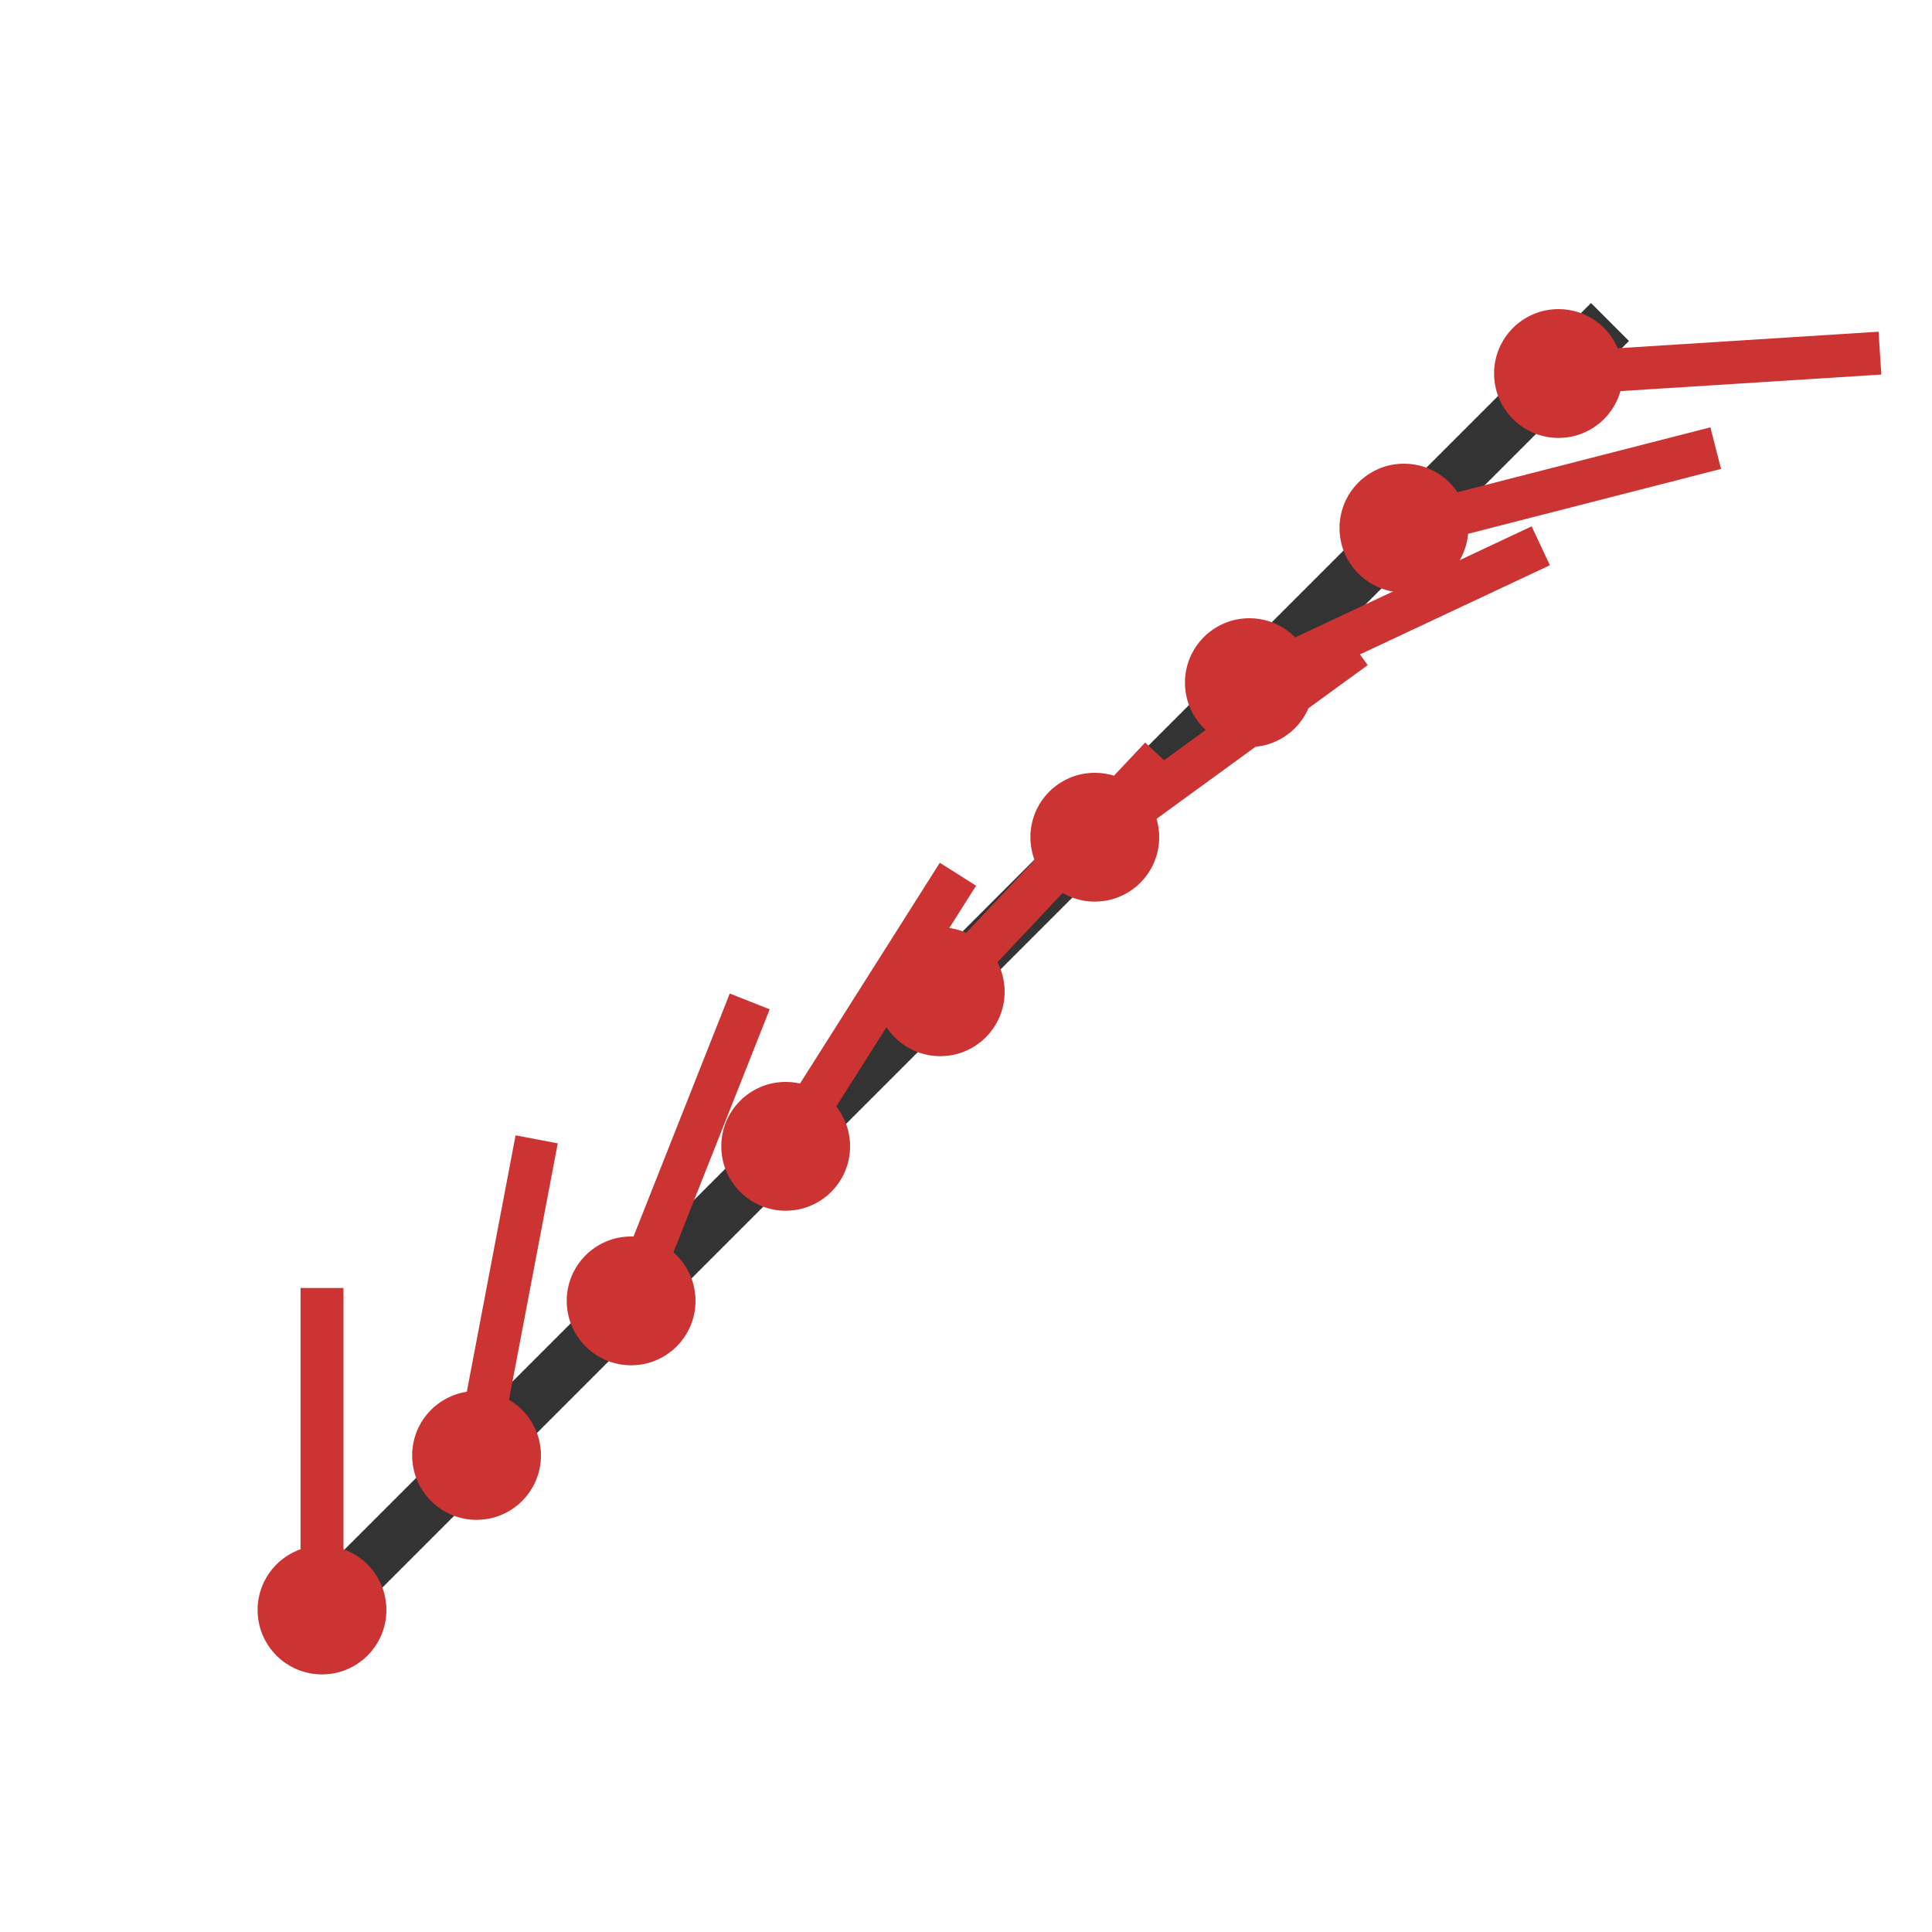
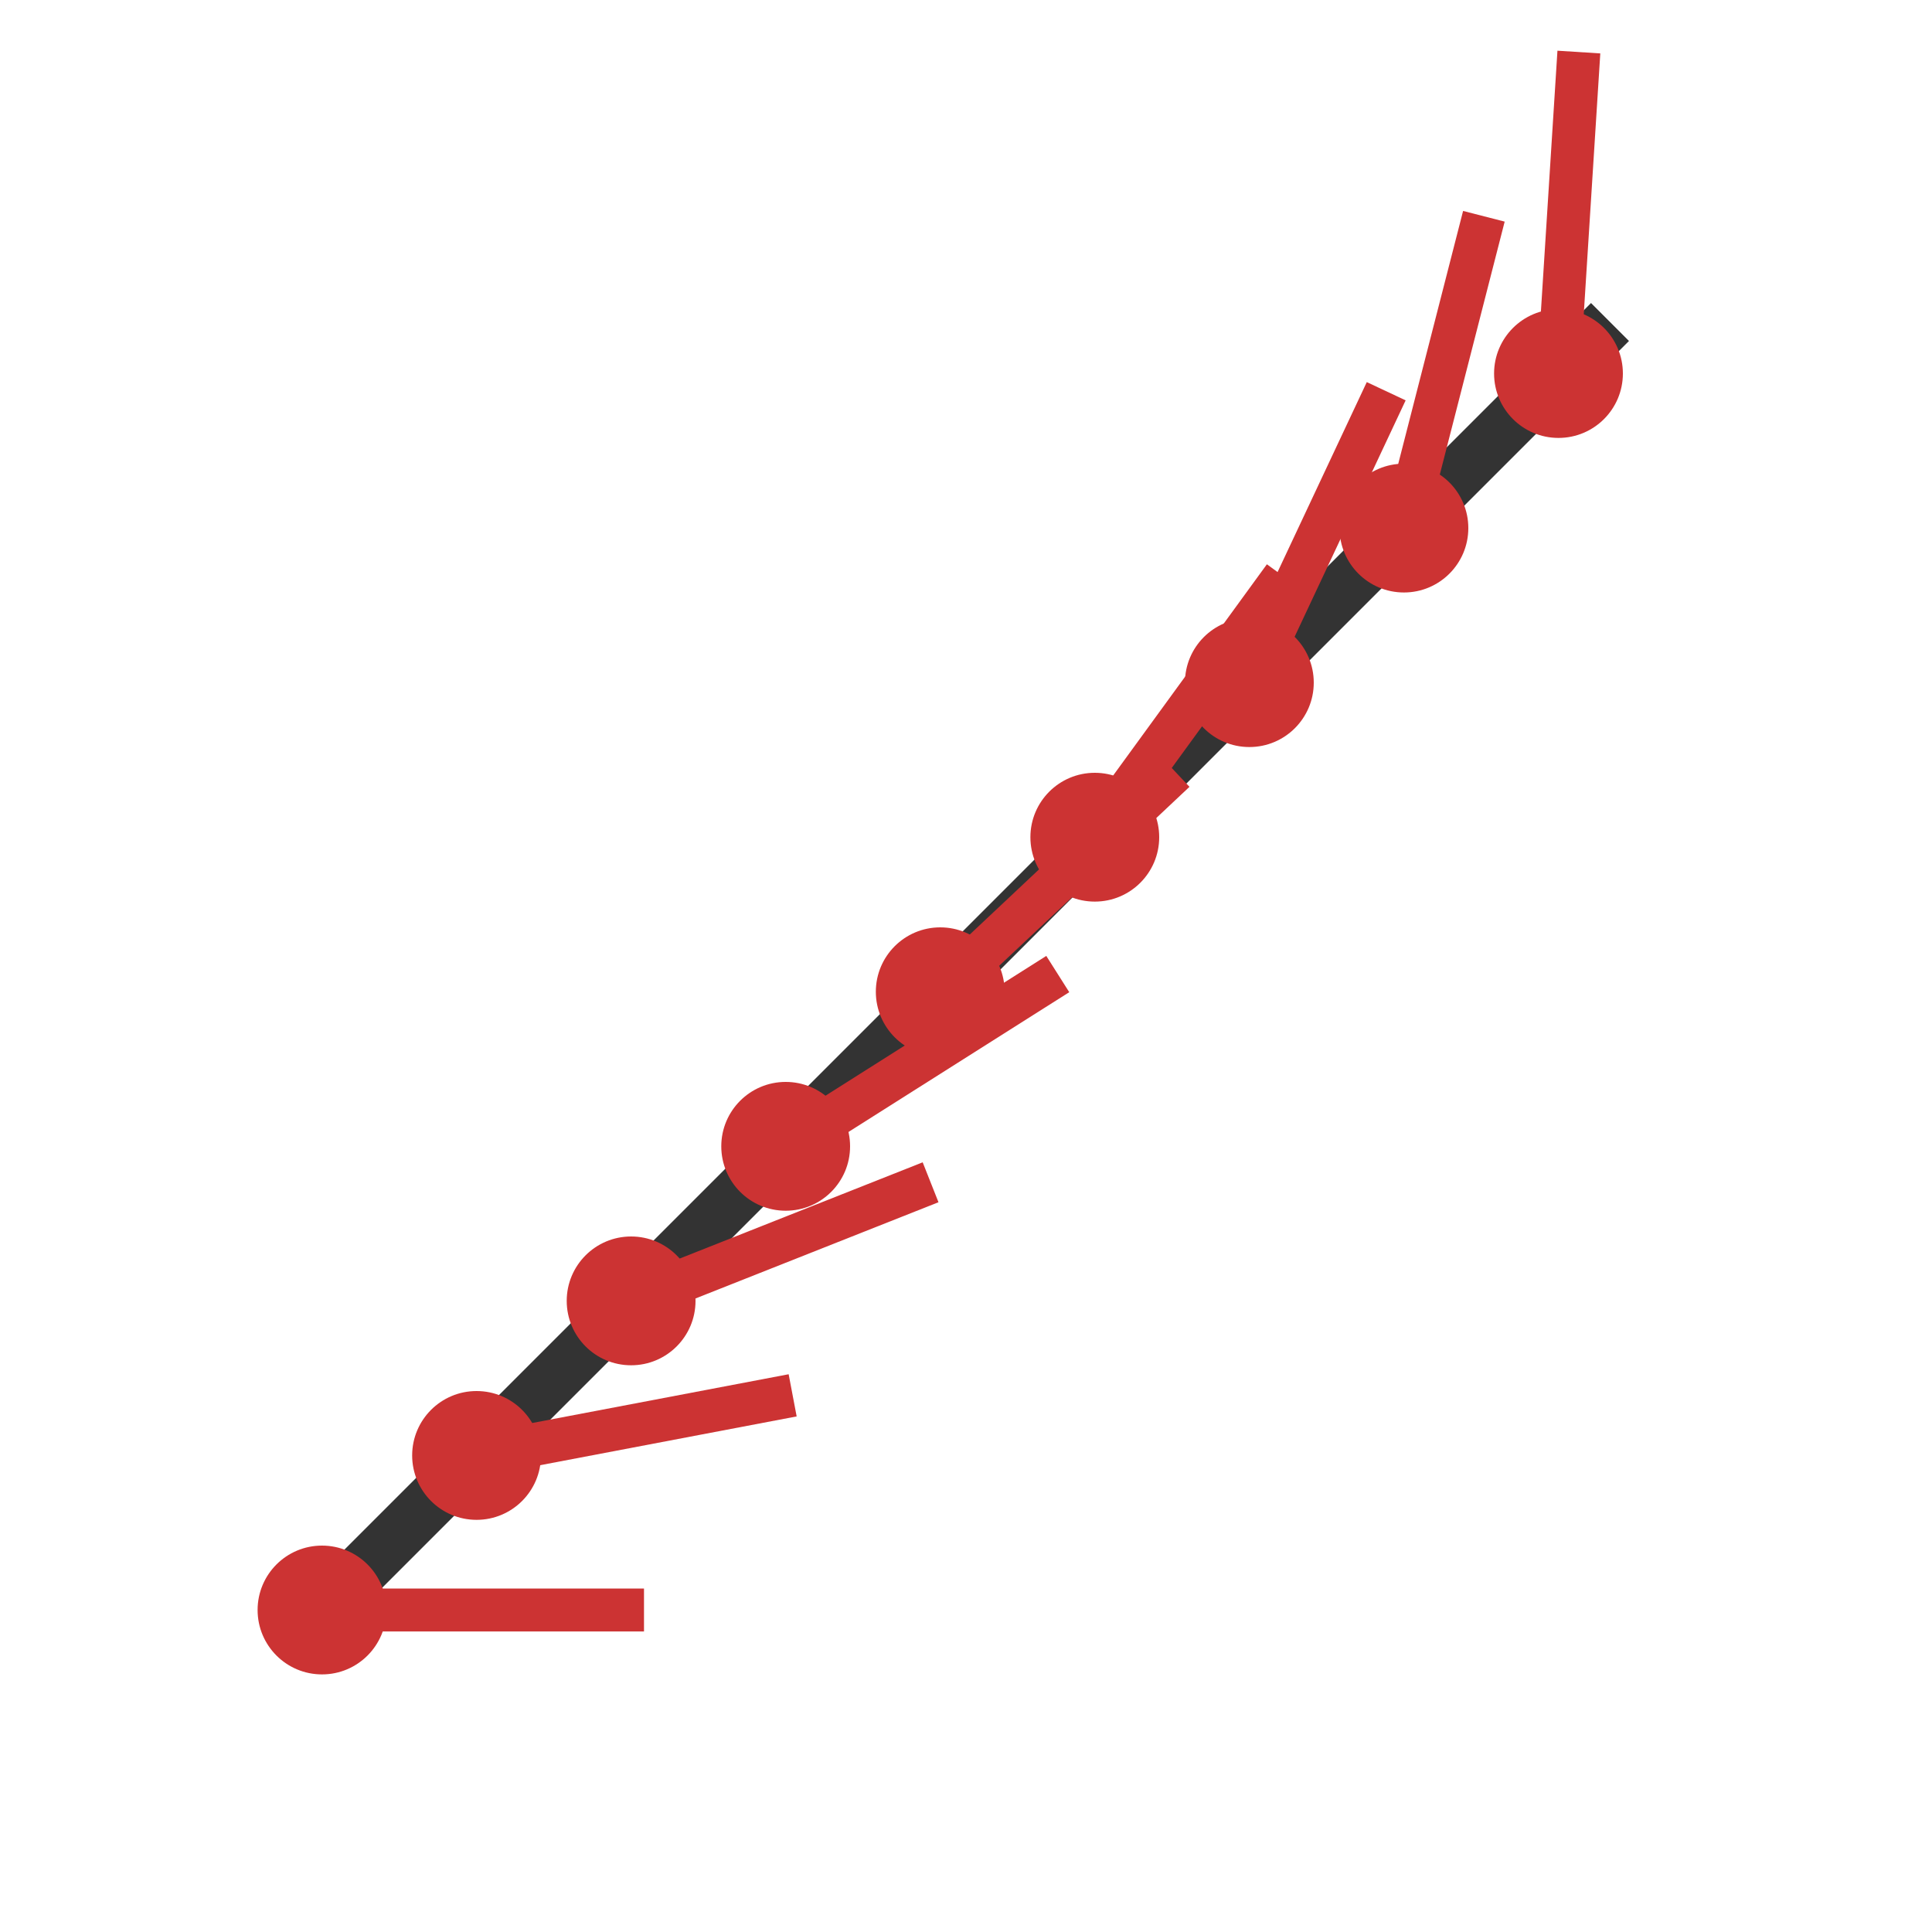
<svg xmlns="http://www.w3.org/2000/svg" viewBox="-6.00 -30.00 36.00 36.00" width="420">
  <path d="M0.00,-0.00L0.24,-0.24L0.48,-0.48L0.72,-0.72L0.96,-0.96L1.20,-1.20L1.44,-1.44L1.68,-1.68L1.92,-1.92L2.16,-2.16L2.40,-2.40L2.64,-2.64L2.88,-2.88L3.12,-3.12L3.36,-3.36L3.60,-3.60L3.84,-3.84L4.08,-4.08L4.32,-4.32L4.56,-4.56L4.80,-4.80L5.04,-5.04L5.28,-5.28L5.52,-5.52L5.76,-5.76L6.00,-6.00L6.24,-6.24L6.48,-6.48L6.72,-6.72L6.96,-6.96L7.20,-7.20L7.44,-7.44L7.68,-7.68L7.92,-7.92L8.16,-8.16L8.40,-8.40L8.64,-8.64L8.88,-8.88L9.12,-9.12L9.36,-9.36L9.60,-9.60L9.84,-9.84L10.08,-10.08L10.32,-10.32L10.56,-10.56L10.80,-10.80L11.04,-11.04L11.28,-11.28L11.52,-11.52L11.76,-11.76L12.00,-12.00L12.24,-12.24L12.48,-12.48L12.72,-12.72L12.96,-12.96L13.20,-13.20L13.44,-13.44L13.68,-13.68L13.92,-13.92L14.16,-14.16L14.40,-14.40L14.64,-14.64L14.88,-14.88L15.12,-15.12L15.36,-15.36L15.60,-15.60L15.84,-15.84L16.08,-16.08L16.32,-16.32L16.56,-16.56L16.80,-16.80L17.04,-17.04L17.28,-17.28L17.52,-17.52L17.76,-17.76L18.00,-18.00L18.24,-18.24L18.48,-18.48L18.72,-18.72L18.96,-18.96L19.20,-19.20L19.44,-19.44L19.68,-19.68L19.92,-19.92L20.16,-20.16L20.40,-20.40L20.64,-20.64L20.88,-20.88L21.12,-21.12L21.36,-21.36L21.60,-21.60L21.84,-21.84L22.08,-22.08L22.32,-22.32L22.56,-22.56L22.80,-22.80L23.04,-23.04L23.28,-23.28L23.52,-23.52L23.76,-23.76L24.00,-24.00" fill="none" stroke="#333" stroke-width="1" />
-   <line x1="0.00" y1="-0.00" x2="0.00" y2="-6.00" stroke="#c33" stroke-width="0.8" />
+   <line x1="0.00" y1="-0.00" x2="6.00" y2="-0.00" stroke="#c33" stroke-width="0.8" />
  <circle cx="0.00" cy="-0.00" r="1.2" fill="#c33" />
-   <line x1="2.88" y1="-2.88" x2="4.00" y2="-8.77" stroke="#c33" stroke-width="0.8" />
+   <line x1="2.88" y1="-2.88" x2="8.77" y2="-4.00" stroke="#c33" stroke-width="0.8" />
  <circle cx="2.88" cy="-2.88" r="1.2" fill="#c33" />
-   <line x1="5.76" y1="-5.76" x2="7.97" y2="-11.34" stroke="#c33" stroke-width="0.8" />
+   <line x1="5.76" y1="-5.76" x2="11.34" y2="-7.97" stroke="#c33" stroke-width="0.8" />
  <circle cx="5.76" cy="-5.76" r="1.2" fill="#c33" />
-   <line x1="8.64" y1="-8.64" x2="11.85" y2="-13.71" stroke="#c33" stroke-width="0.8" />
+   <line x1="8.64" y1="-8.64" x2="13.71" y2="-11.85" stroke="#c33" stroke-width="0.8" />
  <circle cx="8.64" cy="-8.64" r="1.2" fill="#c33" />
-   <line x1="11.52" y1="-11.52" x2="15.63" y2="-15.89" stroke="#c33" stroke-width="0.8" />
+   <line x1="11.52" y1="-11.52" x2="15.89" y2="-15.63" stroke="#c33" stroke-width="0.8" />
  <circle cx="11.52" cy="-11.52" r="1.2" fill="#c33" />
-   <line x1="14.40" y1="-14.40" x2="19.25" y2="-17.93" stroke="#c33" stroke-width="0.8" />
+   <line x1="14.40" y1="-14.40" x2="17.93" y2="-19.25" stroke="#c33" stroke-width="0.8" />
  <circle cx="14.40" cy="-14.40" r="1.2" fill="#c33" />
-   <line x1="17.28" y1="-17.28" x2="22.71" y2="-19.83" stroke="#c33" stroke-width="0.8" />
+   <line x1="17.28" y1="-17.28" x2="19.83" y2="-22.71" stroke="#c33" stroke-width="0.8" />
  <circle cx="17.28" cy="-17.28" r="1.2" fill="#c33" />
-   <line x1="20.16" y1="-20.16" x2="25.97" y2="-21.65" stroke="#c33" stroke-width="0.8" />
+   <line x1="20.16" y1="-20.16" x2="21.65" y2="-25.97" stroke="#c33" stroke-width="0.8" />
  <circle cx="20.16" cy="-20.16" r="1.2" fill="#c33" />
-   <line x1="23.04" y1="-23.04" x2="29.03" y2="-23.42" stroke="#c33" stroke-width="0.8" />
+   <line x1="23.04" y1="-23.04" x2="23.42" y2="-29.03" stroke="#c33" stroke-width="0.8" />
  <circle cx="23.04" cy="-23.04" r="1.2" fill="#c33" />
</svg>
